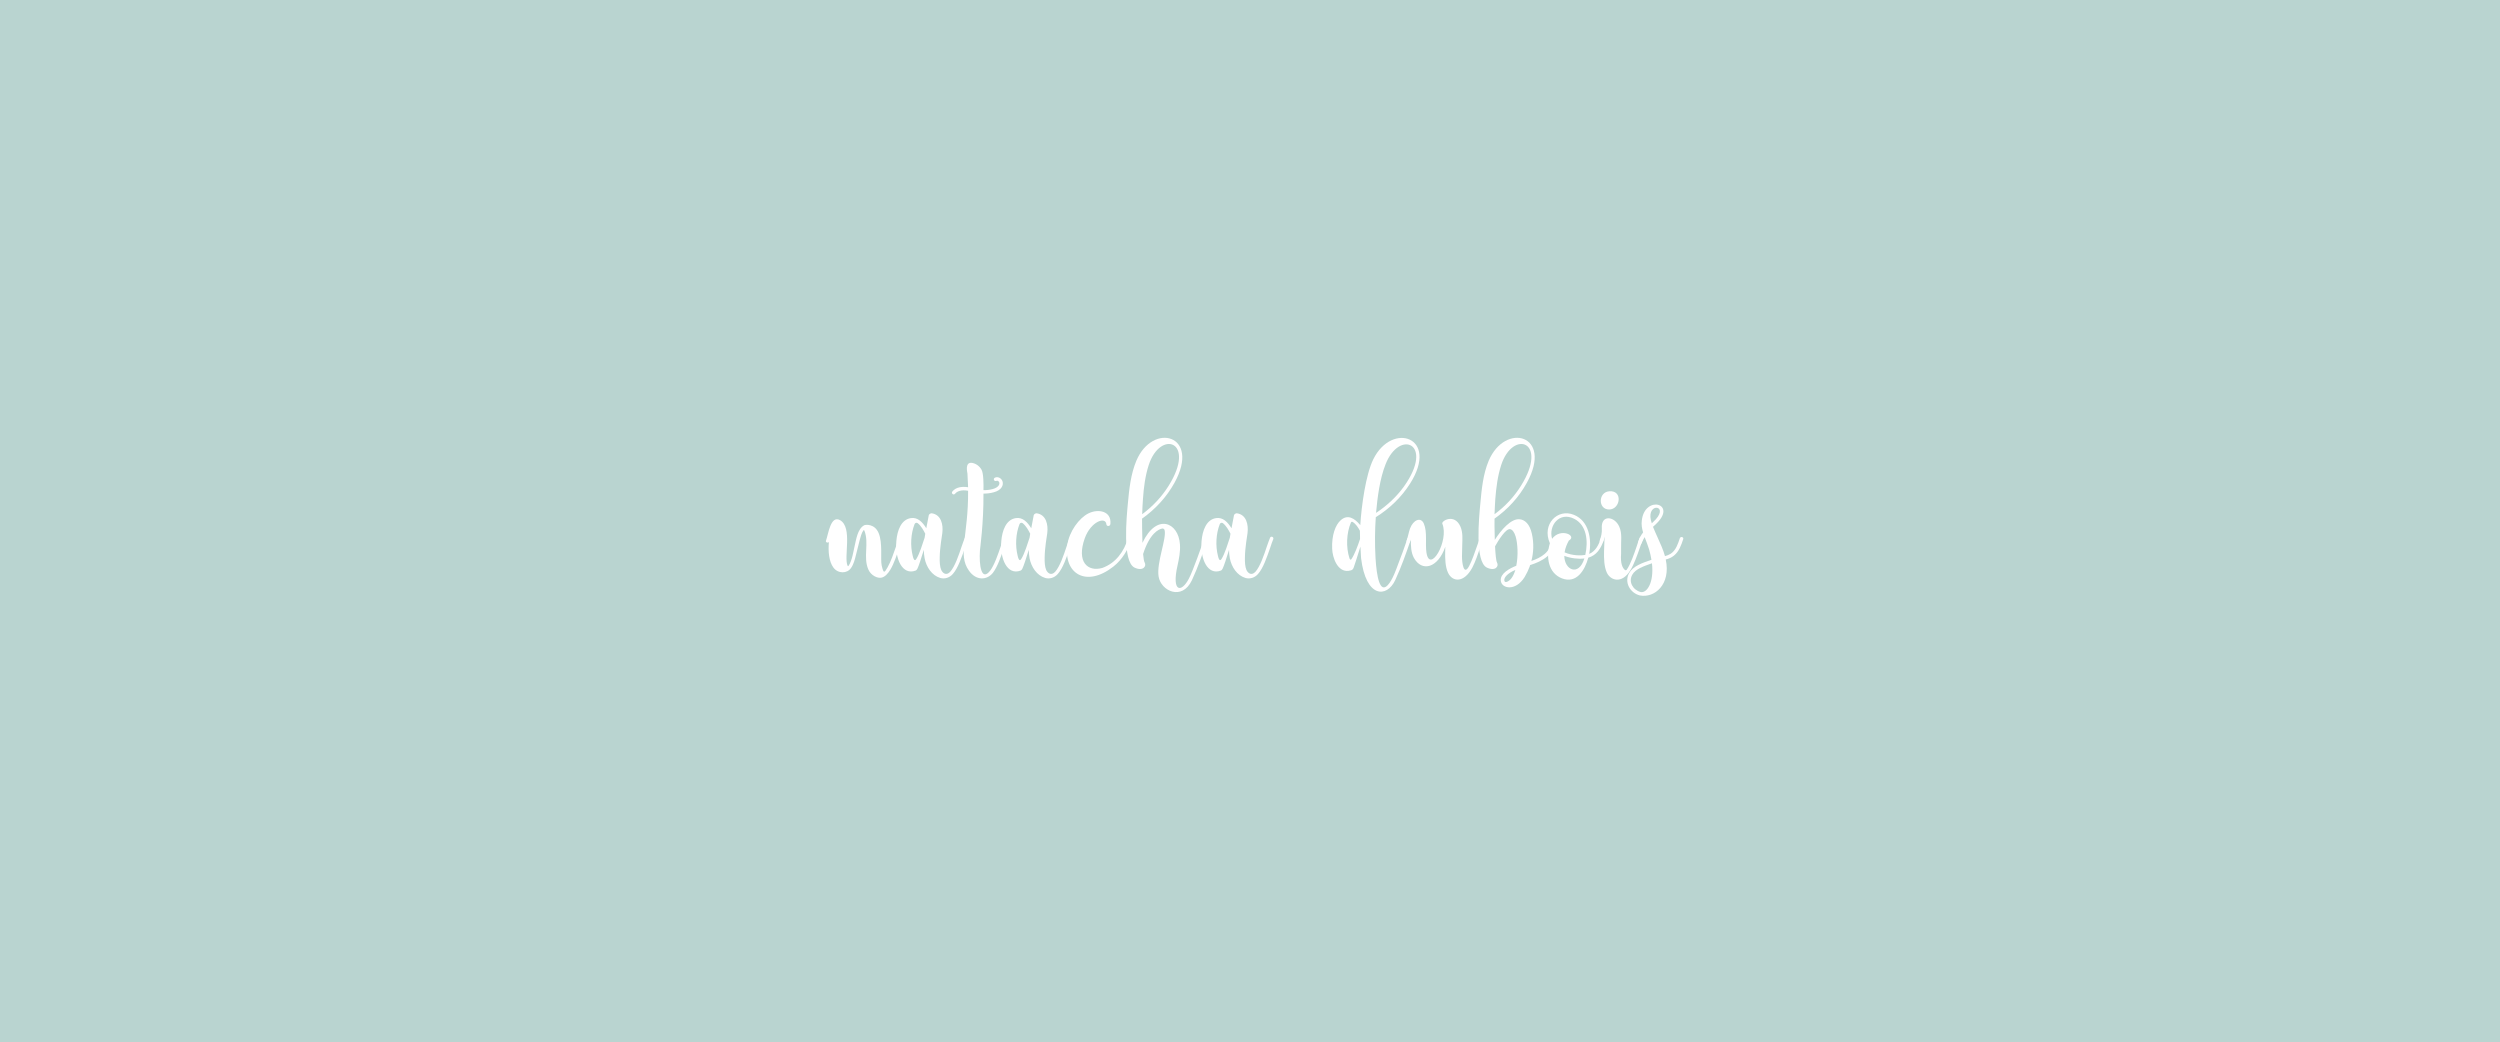
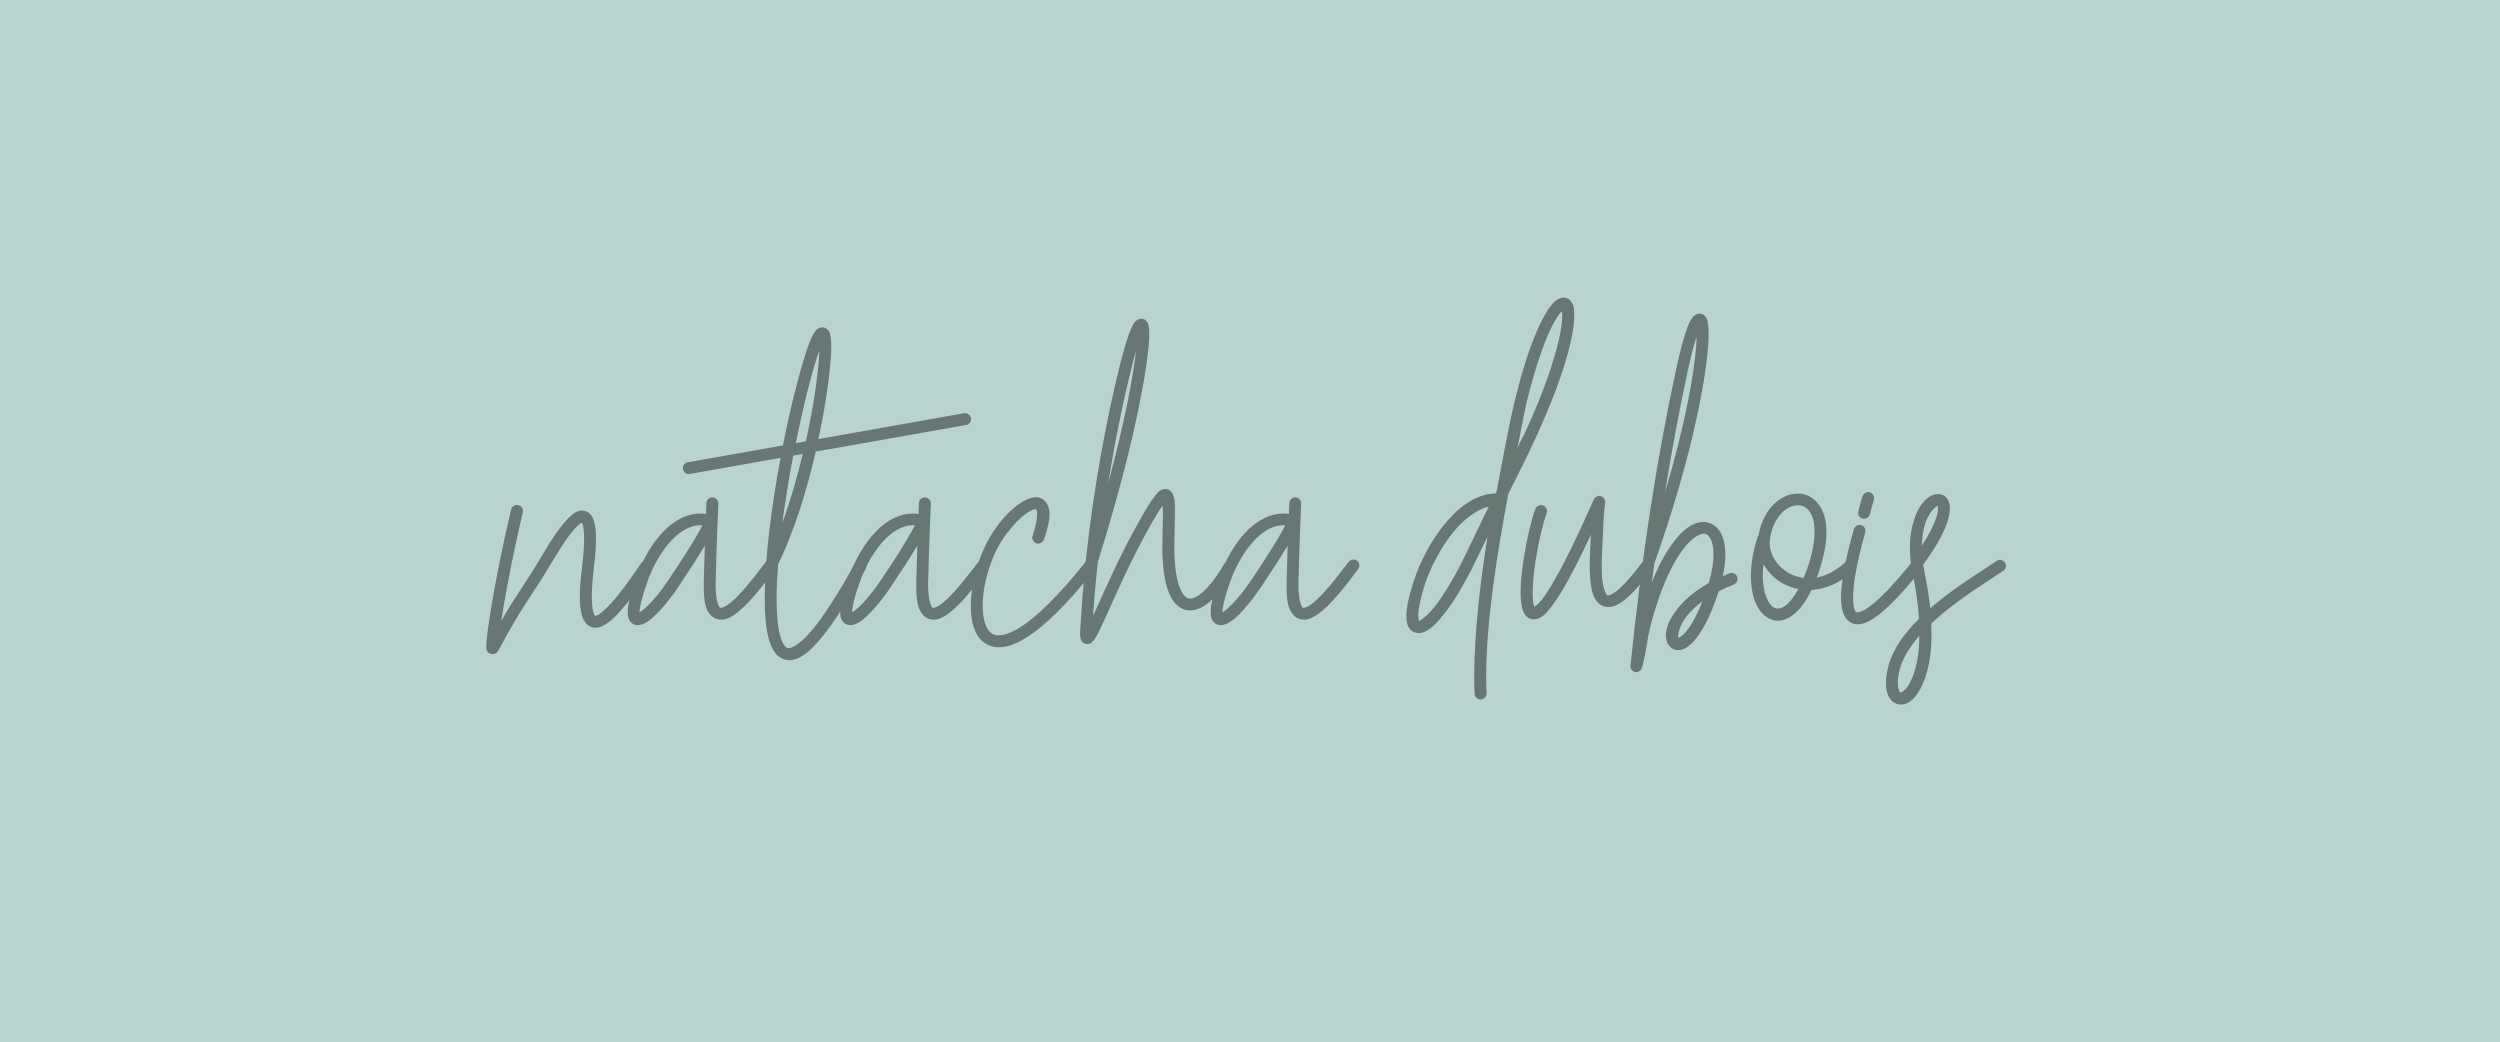
<svg xmlns="http://www.w3.org/2000/svg" version="1.1" id="Layer_1" x="0px" y="0px" viewBox="0 0 1920 800" style="enable-background:new 0 0 1920 800;" xml:space="preserve">
  <style type="text/css">
	.st0{fill:#B9D4D0;}
- 	.st1{enable-background:new    ;}
- 	.st2{fill:#FFFFFF;}
+ 	.st1{fill:#677774;}
</style>
  <path class="st0" d="M-17.7-26.2H1940v859.3H-17.7L-17.7-26.2z" />
  <g>
-     <g class="st1">
-       <path class="st2" d="M693,414c-0.7,1.7-1.5,4.1-2.3,6.7c-2,5.6-4.1,12.1-6.9,16.8c-1.9,3.1-4.1,5.5-6.7,6.1    c-3.1,0.8-8.2-1.6-10.2-6.2c-4.2-9.5,0.8-20.3-3.1-30c-0.2-0.3-0.5-0.3-0.7-0.1c-1.5,2.1-2.2,5.2-2.8,7.3c-1.1,4.1-2,8.2-3.1,12.3    c-0.6,2.5-1.6,6.5-3.6,9.3c-2.9,4.4-10,4.6-13.6-0.4c-3.3-4.5-4.1-12.3-3.4-19.5c-0.9,0.9-2.8,0.2-2.2-1.2    c1.8-5,3.5-19.7,10.8-15.6c9.8,5.7,2.6,28.5,5.8,35.1c0.1,0.2,0.5,0.3,0.6,0.1c2.9-4,4-12.4,4.7-15.1c1.2-4.9,2.2-13.4,7.4-16.2    c0.9-0.5,8-1.4,11.1,6c3.2,7.6,1.3,19.9,2.3,24.7c1.5,6.9,2.2,5.7,4.5,1.7c2.6-4.5,4.8-11.1,6.5-16c0.9-2.7,1.7-5,2.4-6.8    c0.3-0.7,1.1-1,1.8-0.7C693,412.5,693.3,413.3,693,414L693,414z" />
-       <path class="st2" d="M743.5,414c-0.7,1.7-1.6,4.1-2.4,6.7c-2.5,7.2-5.4,15.8-9.4,20.2c-2.6,2.9-6.2,3.9-9.5,3    c-6.5-1.9-10.8-8.4-12.1-15.2c-0.4-2.1-0.6-4.3-0.6-6.4c-1.4,4-2.3,7.7-4,12.2c-0.4,1-1.1,3.3-2.3,3.7c-10.2,3.9-16-9.1-14.8-22.7    c0.7-8.2,3.7-16.5,11.2-17.6c5.2-0.8,8.9,3.1,11.8,7.8c0.6-3.4,1.3-6.7,1.9-10c0.1-0.7,1.4-1.6,2.2-1.5c7.4,1,9,8.8,8.2,15.2    c-0.3,2.4-1.9,11.1-2,18.7c-0.1,3.5,0.1,7.2,1.2,9.7c1,2.1,3.6,4.7,6.8,1.4c3.6-3.9,6.7-13,8.8-19.4c1-2.7,1.7-5,2.5-6.8    c0.3-0.7,1-1,1.7-0.7C743.4,412.5,743.7,413.3,743.5,414L743.5,414z M710.6,409.9c-1.3-2.6-3.3-6.2-5.8-8.1    c-0.8-0.6-2-0.3-2.4,0.7c-2.9,7.4-3.4,16.6-1.4,24.5c0.5,2.4,1.4,4.2,2.6,2.5c2.7-4.1,5.1-12.5,6.5-16.5    C710.3,412,710.4,410.9,710.6,409.9L710.6,409.9z" />
-       <path class="st2" d="M773.4,414c-0.7,1.7-1.5,4.1-2.4,6.7c-2.2,6.7-4.9,14.6-8.5,19.3c-4.6,5.7-12.9,6.1-18.4-1.8    c-8.8-12.3-0.3-26.9-0.6-61.3c-5.4-1-8.6,0.5-10,2.3c-0.5,0.6-1.4,0.7-1.9,0.2c-0.6-0.5-0.7-1.3-0.2-1.9c2.8-3.5,7.6-4,12.1-3.3    c-0.1-3.3-0.3-6.8-0.5-10.5c-0.1-0.9-2.2-9.1,3.6-8.2c2.9,0.5,5.6,2.4,7.2,5.2s1.6,11.3,1.5,15.7c2.4,0.1,4.8-0.2,7.1-0.8    c4.7-1.3,5.5-3.8,5-5.2c-0.3-0.8-1.4-1.5-2.1-1.1c-0.7,0.3-1.5,0.1-1.9-0.6c-0.3-0.6-0.1-1.4,0.6-1.8c2.2-1.2,5.1,0.3,5.9,2.7    c1,2.8-0.5,6.9-6.8,8.5c-2.5,0.7-5.2,1-7.8,1c0.2,22.6-2.7,42.9-2.7,43.6c-0.8,11.4,1.1,24.3,7.9,15.5c3.2-4.3,6-12.5,8-18.4    c0.9-2.7,1.7-5,2.4-6.8c0.3-0.7,1.1-1,1.8-0.7C773.4,412.5,773.7,413.3,773.4,414L773.4,414z" />
-       <path class="st2" d="M824.1,414c-0.7,1.7-1.6,4.1-2.4,6.7c-2.5,7.2-5.4,15.8-9.4,20.2c-2.6,2.9-6.2,3.9-9.5,3    c-6.5-1.9-10.8-8.4-12.1-15.2c-0.4-2.1-0.6-4.3-0.6-6.4c-1.4,4-2.3,7.7-4,12.2c-0.4,1-1.1,3.3-2.3,3.7c-10.2,3.9-16-9.1-14.8-22.7    c0.7-8.2,3.7-16.5,11.2-17.6c5.2-0.8,8.9,3.1,11.8,7.8c0.6-3.4,1.3-6.7,1.9-10c0.1-0.7,1.4-1.6,2.2-1.5c7.4,1,9,8.8,8.2,15.2    c-0.3,2.4-1.9,11.1-2,18.7c-0.1,3.5,0.1,7.2,1.2,9.7c1,2.1,3.6,4.7,6.8,1.4c3.6-3.9,6.7-13,8.8-19.4c1-2.7,1.7-5,2.5-6.8    c0.3-0.7,1-1,1.7-0.7C824,412.5,824.3,413.3,824.1,414L824.1,414z M791.2,409.9c-1.3-2.6-3.3-6.2-5.8-8.1c-0.8-0.6-2-0.3-2.4,0.7    c-2.9,7.4-3.4,16.6-1.4,24.5c0.5,2.4,1.4,4.2,2.6,2.5c2.7-4.1,5.1-12.5,6.5-16.5C790.9,412,791,410.9,791.2,409.9L791.2,409.9z" />
-       <path class="st2" d="M869,413.9c-2.5,8.1-7.1,15.9-14,21.3c-20.9,16.3-38.2,5.3-35.3-16.5c1.3-10.4,9.1-20.9,16.2-24.4    c7.6-3.8,17.8-1.8,16.9,8c-0.2,2.2-2.9,2.1-3.1,0.4c-0.5-6.3-12-2.2-16.6,10.7c-6.5,18.3,2.3,25.9,13.4,22.8    c10.4-3.7,16.8-12.6,19.9-23.1c0.2-0.7,1-1.1,1.7-0.9S869.2,413.2,869,413.9L869,413.9z" />
-       <path class="st2" d="M927.4,414.4c-3.7,10.5-7.3,21.1-12,31.2c-7.6,16.1-23.9,8.2-25.6-2.9c-1.7-10.5,6.3-29.2,4.6-35.6    c-0.2-0.8-1-1.3-1.8-1.2c-2.9,0.6-9.6,3.7-14.7,19.6c0.3,3.3,0.7,5.8,1.2,6.5c1.7,2.9-1.4,7-7.8,3.9c-9.4-4.6-6.1-38.7-5.1-49.2    c1-11,2.2-22.5,6.5-32.8c12.6-30,49.7-20.1,29.3,16.9c-6.1,11-14.7,20.3-24.9,27.5c0,2.4,0,10.8,0.3,18.6    c10.8-23,27.7-15.9,28.8,1.2c0.4,5.5-0.7,11-1.9,16.4c-4.6,20.4,3,20.9,8.7,10c3.2-6,10-25.5,11.8-30.8    C925.4,412.1,928,412.8,927.4,414.4L927.4,414.4z M877.2,394.9c8-5.9,15-13.3,20.3-21.8c21.6-34.5-6.4-43.4-15.3-15.9    c-2.7,8.4-3.8,17.2-4.4,25.9C877.5,387,877.3,391,877.2,394.9z" />
-       <path class="st2" d="M977.9,414c-0.7,1.7-1.6,4.1-2.4,6.7c-2.5,7.2-5.4,15.8-9.4,20.2c-2.6,2.9-6.2,3.9-9.5,3    c-6.5-1.9-10.8-8.4-12.1-15.2c-0.4-2.1-0.6-4.3-0.6-6.4c-1.4,4-2.3,7.7-4,12.2c-0.4,1-1.1,3.3-2.3,3.7c-10.2,3.9-16-9.1-14.8-22.7    c0.7-8.2,3.7-16.5,11.2-17.6c5.2-0.8,8.9,3.1,11.8,7.8c0.6-3.4,1.3-6.7,1.9-10c0.1-0.7,1.4-1.6,2.2-1.5c7.4,1,9,8.8,8.2,15.2    c-0.3,2.4-1.9,11.1-2,18.7c-0.1,3.5,0.1,7.2,1.2,9.7c1,2.1,3.6,4.7,6.8,1.4c3.6-3.9,6.7-13,8.8-19.4c1-2.7,1.7-5,2.5-6.8    c0.3-0.7,1-1,1.7-0.7C977.8,412.5,978.1,413.3,977.9,414L977.9,414z M945,409.9c-1.3-2.6-3.3-6.2-5.8-8.1c-0.8-0.6-2-0.3-2.4,0.7    c-2.9,7.4-3.4,16.6-1.4,24.5c0.5,2.4,1.4,4.2,2.6,2.5c2.7-4.1,5.1-12.5,6.5-16.5C944.7,412,944.8,410.9,945,409.9L945,409.9z" />
-     </g>
-     <path class="st2" d="M1083.5,414.4c-3.6,10.5-7.3,21.1-12,31.2c-6.4,13.7-22.5,13.8-26.2-17l-0.5-8.8c-2.2,7-4.7,15-5.1,15.9   c-0.6,1.5-0.9,2.3-4,2.7c-8.4,1.1-12.4-10-12.6-17.1c-0.4-10.1,2.4-18.1,6.6-21.8c5.3-4.7,10.5-1.6,15,3.8   c0.9-14.8,4.2-38.8,10-50.6c14.4-29.2,50.9-17.1,28.3,18.6c-6.7,10.6-15.8,19.3-26.4,25.9c-0.7,10-0.8,20.4-0.2,31.3   c0.9,14.9,3.4,27.3,9.4,20.9c3.9-4.2,6.8-13.1,7.8-15.7c2.6-6.6,5-13.3,7.3-20C1081.5,412.1,1084.1,412.8,1083.5,414.4   L1083.5,414.4z M1044.5,414c-0.1-2.7,0.1-2.5-0.1-6.4c-1.3-2.5-3.2-5.3-5.5-6.7c-0.5-0.4-1.2-0.1-1.4,0.4   c-3.4,8.1-3.9,18.8-1.1,27.5c0.1,0.2,0.7,1.8,1.5,0.6C1040.3,425.9,1042.9,418.9,1044.5,414z M1056.8,393.9   c8.4-5.5,15.8-12.4,21.6-20.5c23.5-33.2-3.8-43.8-14.3-16.8C1059.7,367.7,1057.9,381.9,1056.8,393.9L1056.8,393.9z" />
-     <g class="st1">
-       <path class="st2" d="M1139.1,414c-0.7,1.7-1.5,4.1-2.4,6.7c-1.7,5-3.6,10.7-5.9,15.1c-6.4,12.1-15.3,11.3-18.7,4.1    c-2.2-4.7-2.3-11.2-2.2-16.2c0-1.3,0.1-2.5,0.1-3.8c-5.7,16.5-18,19.5-24.1,8.6c-2.2-4-2.5-9.3-2.3-14.5c-0.2,0.8-0.5,1.4-0.8,2.3    c-0.6,1.6-3.1,0.4-2.5-1.2c1.1-3,1.5-6.1,2.6-9.2c2.5-6.7,8.3-9.1,10.6-3.8c2.8,6.5,1,15.7,2,22.2c2.5,16.7,17.6-9,12.2-22.1    c-0.9-2.1,9.3-8.2,13.9,2.2c2,4.5,1.5,9.7,1.4,14.4c-0.1,2.9-0.1,5.7-0.2,8.5c0,5,1.3,15.3,5.5,7.4c2.3-4.4,4.3-10.3,5.9-14.9    c0.9-2.7,1.7-5,2.4-6.8c0.3-0.7,1.1-1,1.8-0.7C1139,412.5,1139.4,413.3,1139.1,414L1139.1,414z" />
-       <path class="st2" d="M1195.5,414.3c-1.6,4.7-3.4,9.8-7.3,13.1c-3.8,3.2-8.4,5.1-13.1,6.6l-0.3,1.1c-1.1,2.9-2.3,5.4-3.9,8.1    c-7,11.2-17.8,8.9-18.3,2.7c-0.5-5.5,6.8-9.4,11.9-11.4c1.6-7.8,1.1-17.1-0.5-22.5c-1-3.3-2.5-5.3-4.2-5.6    c-3.3-0.7-9.2,8.8-11.6,13.2c0.3,6,0.8,11.2,1.5,12.4c1.7,2.9-1.3,7-7.8,3.9c-9.4-4.6-6-38.7-5-49.2c1-11,2.1-22.5,6.4-32.8    c12.7-30,49.8-20.1,29.3,16.9c-6,11-14.6,20.3-24.8,27.5c-0.1,1.9,0,9,0.2,16.3c4.8-7.5,12.5-16.6,19.2-15.8    c3.7,0.4,7.6,3.4,9.3,11.2c1.6,7,1.3,14.5-0.4,20.8c3.6-1.2,7.1-2.8,10-5.2c3.8-3,5.3-7.6,6.8-12    C1193.4,412,1196,412.7,1195.5,414.3L1195.5,414.3z M1147.8,394.9c8.1-5.9,15-13.3,20.3-21.8c21.6-34.5-6.3-43.4-15.2-15.9    c-2.7,8.4-3.8,17.2-4.5,25.9C1148.1,387,1148,391,1147.8,394.9L1147.8,394.9z M1163.8,437.7c-6.5,2.8-8.7,6-8.5,8    c0.2,2.7,3.7,0.7,5.4-1.5C1162,442.5,1163,440.3,1163.8,437.7z" />
-     </g>
-     <path class="st2" d="M1231.9,414.2c-2.4,7.4-5.9,12.3-12.1,14.1c-2.6,9.6-9,20.2-20.2,15.9c-10.4-4-12.5-16.2-9.3-27   c-6.4-14.5,5.9-27,18.5-21.8c11.6,4.7,13.8,18.9,11.7,30c4.7-2,7.2-6.5,8.9-11.9C1229.9,411.9,1232.5,412.6,1231.9,414.2   L1231.9,414.2z M1192,413.8c6.4-8.7,19.4-2.5,13,1.3h-0.1c-1.6,2.9-2.8,5.9-3.3,9.1c5.7,2.6,12.6,2.6,15.9,2   c2.4-10.7,1.1-23-8.6-27.8C1197.5,392.7,1189.1,403.8,1192,413.8z M1216.8,428.9c-4.5,0.6-10.5-0.1-15.4-2   C1201.4,437.6,1212.4,443.1,1216.8,428.9z" />
-     <path class="st2" d="M1261.8,414c-0.7,1.7-1.5,4.1-2.4,6.7c-2,5.7-4.4,12.6-7.3,17.3c-6.5,10.7-15.2,7.8-18,1.9   c-2.2-4.7-2.3-11.1-2.2-16.1c0.2-5.7,0.3-9.3,0.4-11.7c-0.2,1.1-0.4,2-1.1,3.7c-0.7,1.6-3.2,0.9-2.6-0.7c1.1-3,1.8-6,1.6-9.2   c-0.8-11,9.9-9.5,13.4-1.4c2.4,5.3,1.2,11.6,1.4,16.9v3.9c-0.6,7.5,1.1,10.9,2.9,12.4c0.4,0.4,1,0.3,1.4-0.1   c3.1-4.5,5.7-12.2,7.6-17.8c0.9-2.7,1.6-5,2.4-6.8c0.2-0.6,0.9-1,1.5-0.8C1261.6,412.4,1262.1,413.3,1261.8,414L1261.8,414z    M1235.9,377.3c10.7-0.9,8.6,14-0.1,14C1227.2,391.3,1227.3,378,1235.9,377.3z" />
-     <path class="st2" d="M1292.7,414.1c-1.5,4.5-3.2,9.5-7.1,12.6c-1.8,1.5-4,2.4-6.3,3c4.1,19.3-8.7,29.8-19.9,27.6   c-7.5-1.9-12.2-10.1-8.2-17.2c3.1-5.4,9.9-7.7,17.1-10.2c-0.4-2.5-1-5.1-1.8-8c-1-3.3-2.2-6.1-3.4-9.4c-1,1.6-1.3,2.4-2.5,4.9   c-0.3,0.7-0.9,1.2-1.6,1s-1.1-0.9-1-1.6c0.8-3.1,2.2-5.7,3.9-7.9c-0.9-3-1.4-6-1-9.1c2.2-20.2,28.5-13,10.1,3.4l-1.5,1.4   c1.1,2.8,2.4,5.6,3.6,8.3c2.1,4.7,4.3,9.4,5.6,14.2c1.6-0.4,3.1-1,4.5-1.9c3.9-2.6,5.5-7.6,6.9-11.8   C1290.7,411.7,1293.3,412.4,1292.7,414.1L1292.7,414.1z M1268.7,432.6c-6.5,2.3-12.7,4.4-15.1,8.8c-3.1,5.4,0.4,11.7,6.5,13.3   C1264.8,455.6,1270.4,447.5,1268.7,432.6L1268.7,432.6z M1269.3,401.2c14.6-13.1-4.8-16.2-1.4-1.6c0.2,0.7,0.4,1.5,0.7,2.3   C1268.8,401.7,1269,401.4,1269.3,401.2L1269.3,401.2z" />
+     <path class="st1" d="M401.6,392.4c0,0.3-0.1,0.8-0.1,1.1c-6.6,27.9-12,55.6-15.3,75.5c-0.5,2.9-0.8,5.2-1.2,7.8   c11.8-20.6,14.5-22.1,33.5-53.8c5.3-8.9,10.3-16.3,14.8-21.6c2.3-2.7,4.4-4.8,6.6-6.5s4.6-2.9,7.6-2.8c3,0.1,5.8,2.1,7.2,4.6   c1.4,2.4,2.1,5.3,2.6,8.8c0.3,2.4,0.4,5.2,0.4,8.4c0,6.1-0.5,13.6-1.7,22.8c-1,8.8-1.5,15.9-1.5,21.4c0,5.7,0.5,9.7,1.2,12.1   c0.7,2.4,1.4,2.7,1.4,2.7c0,0,0.5,0.2,2.1-0.6c3.2-1.7,8.9-7.1,14.8-14.4c5.9-7.3,12.3-16.3,18.4-25.4c0.8-1.1,2.5-2,3.8-2   c2.5,0,4.6,2.1,4.6,4.6c0,0.8-0.4,1.9-0.8,2.6c-6.2,9.2-12.7,18.4-18.9,26s-11.8,13.7-17.7,16.7c-1.9,1-4,1.7-6.2,1.7   c-1.2,0-2.5-0.2-3.7-0.8c-3.4-1.5-5.4-4.7-6.5-8.5c-1.1-3.8-1.7-8.5-1.7-14.5c0-6.1,0.6-13.5,1.7-22.7c1.1-9.1,1.6-16.4,1.6-22   c0-2.8-0.1-5.1-0.4-7c-0.3-2.8-0.9-4.5-1.3-5.2c-0.3,0.1-0.9,0.4-1.5,0.9c-1.3,1-3.1,2.7-5.1,5c-4,4.6-8.7,11.7-14,20.4   c-23.7,39.6-21.8,31.6-43.5,71.8c-0.2,0.4-0.4,0.9-1.2,1.6c-0.4,0.4-0.9,0.8-2,1.1s-2.7,0.1-3.7-0.5c-2.1-1.2-2.1-2.4-2.2-3   c-0.2-0.6-0.2-1-0.2-1.5c-0.1-1.7,0-3.5,0.3-6.2c0.5-5.4,1.7-13.4,3.3-23.5c3.3-20.1,8.7-47.9,15.4-76.1c0.4-2,2.4-3.6,4.5-3.6   c0,0,0.1,0,0.1,0C399.6,387.9,401.6,390,401.6,392.4z M374.8,495.2c0,0,0-0.1,0.1-0.2C374.9,495,374.9,495.1,374.8,495.2z" />
+     <path class="st1" d="M551.7,386.7c0,0.1,0,0.2,0,0.3c0,0-1.4,30.8-2.1,60.5c0,0.7,0,1.3,0,2c0,10.7,2.1,15.9,3,16.9   c0.5,0.5,0.5,0.5,1.5,0.4c1-0.2,2.8-0.9,4.8-2.3c8.4-5.8,20.6-21.5,29.2-32.9c0.8-1.1,2.4-1.9,3.7-1.9c2.5,0,4.6,2.1,4.6,4.6   c0,0.9-0.4,2.1-1,2.8c-8.6,11.5-20.3,27.3-31.3,34.9c-2.8,1.9-5.5,3.4-8.6,3.8c-0.5,0.1-1.1,0.1-1.6,0.1c-2.7,0-5.6-1-7.6-3   c-4.5-4.3-5.8-11.2-5.8-22.1c0-1.2,0-2.4,0-3.6c0.2-9.7,0.5-19.4,0.8-28.2c-6.3,10.6-13.1,20.8-20.4,31.8   c-4.2,6.3-9,12.5-13.7,17.6s-8.8,9-13.4,10.9c-2.3,0.9-5.6,1.4-8.2-0.5c-2.9-2.1-3.5-5.3-3.5-8.8c0-5.8,2-13.8,6.3-25.9   c5-14.2,12.8-28,22.8-37.6c7.5-7.2,16.8-12.1,26.6-12.1c1.5,0,2.9,0.1,4.4,0.3c0.2-5,0.3-8.3,0.3-8.3c0.1-2.5,2.1-4.4,4.6-4.4   c0,0,0.1,0,0.1,0C549.7,382.1,551.7,384.2,551.7,386.7z M517.5,413.2c-8.5,8.2-15.9,20.9-20.5,34c-4.3,12.1-5.8,19.8-5.8,23.1   c2-1.2,5.5-4.1,9.2-8.1c4.2-4.6,8.8-10.5,12.8-16.5c9.9-14.8,18.5-27.7,26.3-42.2c-0.7-0.1-1.3-0.1-2-0.1   C530.5,403.6,523.9,407.1,517.5,413.2z" />
+     <path class="st1" d="M741.2,317.3c2.5,0,4.6,2.1,4.6,4.6c0,2.2-1.8,4.2-3.9,4.5l-115.4,20.4c-6.8,29.5-16.5,61.2-28.9,86.5   c-0.7,9.4-1.2,18-1.2,26.2c0,12.6,1,23.1,3.1,29.8c1,3.5,2.4,5.9,3.5,7.1c1.1,1.2,1.8,1.5,3.2,1.4c2.7-0.2,9.4-4,18-14.5   c8.6-10.5,19.4-27.1,32.5-50.8c0.7-1.4,2.5-2.5,4.1-2.5c2.5,0,4.6,2.1,4.6,4.6c0,0.7-0.3,1.7-0.6,2.3c-13.2,24-24.2,41-33.4,52.2   c-9.2,11.2-16.6,17.4-24.5,17.9c-0.3,0-0.5,0-0.8,0c-3.7,0-7.2-1.7-9.7-4.3c-2.6-2.8-4.3-6.4-5.6-10.7c-2.5-8.3-3.5-19.3-3.5-32.3   c0-30.2,5.1-70.4,12.2-108.1L529.9,364c-0.3,0.1-0.7,0.1-0.9,0.1c-2.5,0-4.6-2.1-4.6-4.6c0-2.2,1.8-4.2,3.9-4.5l73-12.9   c5.4-27.5,11.8-53.1,17.8-71.7c0,0,0-0.1,0-0.1c2.8-8.2,4.7-13,7.3-16.2c0.7-0.8,1.4-1.6,2.7-2.2c0.6-0.3,1.5-0.5,2.4-0.5   c0.9,0,1.9,0.2,2.6,0.6c3.1,1.7,3.2,3.9,3.6,5.8c0.5,2.3,0.7,5,0.7,8.2c0,2.3-0.1,4.9-0.3,7.8c-0.4,6.9-1.3,15.5-2.7,25.1   c-1.6,11.5-3.9,24.6-6.9,38.3l111.6-19.8c0.2,0,0.6-0.1,0.8-0.1C741,317.3,741.1,317.3,741.2,317.3z M609.2,349.9   c-3.3,17.1-6.1,34.8-8.4,51.8c6.2-17,11.5-35.4,15.7-53.1L609.2,349.9z M627.8,273.2c-5.5,17.2-11.4,41.1-16.6,67.1l7.7-1.4   c3.3-14.9,5.9-29.1,7.6-41.4c1.3-9.4,2.2-17.8,2.6-24.3c0.1-1.4,0.1-2.7,0.2-3.9C628.7,270.5,628.3,271.8,627.8,273.2z" />
+     <path class="st1" d="M714.9,386.7c0,0.1,0,0.2,0,0.3c0,0-1.4,30.8-2.1,60.5c0,0.7,0,1.3,0,2c0,10.7,2.1,15.9,3,16.9   c0.5,0.5,0.5,0.5,1.5,0.4c1-0.2,2.8-0.9,4.8-2.3c8.4-5.8,20.6-21.5,29.2-32.9c0.8-1.1,2.4-1.9,3.7-1.9c2.5,0,4.6,2.1,4.6,4.6   c0,0.9-0.4,2.1-1,2.8c-8.6,11.5-20.3,27.3-31.3,34.9c-2.8,1.9-5.5,3.4-8.6,3.8c-0.5,0.1-1.1,0.1-1.6,0.1c-2.7,0-5.6-1-7.6-3   c-4.5-4.3-5.8-11.2-5.8-22.1c0-1.2,0-2.4,0-3.6c0.2-9.7,0.5-19.4,0.8-28.2c-6.3,10.6-13.1,20.8-20.4,31.8   c-4.2,6.3-9,12.5-13.7,17.6s-8.8,9-13.4,10.9c-2.3,0.9-5.6,1.4-8.2-0.5c-2.9-2.1-3.5-5.3-3.5-8.8c0-5.8,2-13.8,6.3-25.9   c5-14.2,12.8-28,22.8-37.6c7.5-7.2,16.8-12.1,26.6-12.1c1.5,0,2.9,0.1,4.4,0.3c0.2-5,0.3-8.3,0.3-8.3c0.1-2.5,2.1-4.4,4.6-4.4   c0,0,0.1,0,0.1,0C712.9,382.1,714.9,384.2,714.9,386.7z M680.7,413.2c-8.5,8.2-15.9,20.9-20.5,34c-4.3,12.1-5.8,19.8-5.8,23.1   c2-1.2,5.5-4.1,9.2-8.1c4.2-4.6,8.8-10.5,12.8-16.5c9.9-14.8,18.5-27.7,26.3-42.2c-0.7-0.1-1.3-0.1-2-0.1   C693.7,403.6,687.1,407.1,680.7,413.2z" />
+     <path class="st1" d="M796.8,381.9c3.2,0.4,6.3,2.7,7.7,5.8c1,2.2,1.5,4.7,1.5,7.5c0,5-1.5,11.1-4.2,19.1c-0.6,1.7-2.5,3.2-4.4,3.2   c-2.5,0-4.6-2.1-4.6-4.6c0-0.4,0.1-1.1,0.3-1.5c2.7-7.9,3.4-13.6,3.4-16.8c0-1.5-0.2-2.6-0.4-3c-0.3-0.7,0-0.4-0.5-0.5   c-0.5-0.1-2,0.1-3.9,1.1c-7.9,3.8-21.8,18.6-28.7,35.1c-5,12-8,25.1-8.3,36.1c0,0.7,0,1.3,0,2c0,10,2.5,17.5,6.1,20.5   c1.9,1.6,4.1,2.4,7.8,2c3.6-0.4,8.6-2.1,14.7-6c12.3-7.7,29.1-23.6,50.6-50.6c0.8-1,2.4-1.9,3.7-1.9c2.5,0,4.6,2.1,4.6,4.6   c0,0.9-0.5,2.3-1.1,3c-21.8,27.5-39,44-52.9,52.7c-6.9,4.3-13,6.8-18.6,7.3c-0.8,0.1-1.6,0.1-2.3,0.1c-4.7,0-9-1.5-12.3-4.2   c-7-5.9-9.4-15.9-9.4-27.1c0-0.9,0-1.8,0-2.7c0.4-12.4,3.6-26.4,9-39.3c7.8-18.5,21.4-34.1,33.2-39.8c2.2-1.1,4.4-1.8,6.7-2   C795.2,381.7,796,381.8,796.8,381.9z" />
+     <path class="st1" d="M877.5,244.8c1.9,0.4,3,1.7,3.6,2.7c1.1,1.9,1.2,3.4,1.4,5.3c0.3,3.8,0.1,9.1-0.7,16.3   c-3,28.5-14.4,85.3-38.7,162.5c-1.4,13.6-2.7,27.4-3.6,41.4c0.7-1.5,1.3-2.7,2-4.4c7.5-16.7,18.6-42,32.8-67.3   c5.8-10.4,9.9-17,13.2-21.1c1.7-2,2.9-3.6,5.7-4.4c1.4-0.4,3.4-0.3,4.8,0.6s2.2,2.1,2.7,3.1c1.9,4.1,1.6,8.4,1.6,14.9   s-0.3,14.6-0.4,23.9c-0.1,13.4,1.1,23.7,3.3,30.6s5,9.9,7.2,10.6s5.6,0.1,10.6-4.1c5-4.2,11-11.8,17.4-22.6c0.7-1.3,2.5-2.4,4-2.4   c2.5,0,4.6,2.1,4.6,4.6c0,0.7-0.3,1.8-0.7,2.4c-6.7,11.4-13.1,19.6-19.4,24.9c-6.3,5.3-13.1,7.9-19.5,5.8   c-6.3-2.2-10.4-8.3-13-16.6c-2.6-8.3-3.8-19.4-3.7-33.4c0.1-9.4,0.4-17.7,0.4-23.9c0-2.3-0.1-4.3-0.2-6c-2.5,3.5-6,9.2-10.6,17.5   c-13.9,24.8-24.8,49.8-32.4,66.6c-3.8,8.4-6.6,14.5-9,18.2c-0.6,0.9-1.1,1.7-2,2.5c-0.4,0.4-1,0.9-1.9,1.3s-2.5,0.5-3.9,0   c-2.7-1.1-3-3.1-3.3-4.3c-0.2-1.2-0.3-2.2-0.3-3.5c0-0.1,0-0.2,0-0.3c1-18.5,2.5-36.9,4.3-54.8c0-0.1,0-0.3,0-0.4   c0-0.4,0.1-1,0.2-1.3c6.1-57.1,16.2-109.9,26.3-150.1c2.5-9.8,4.7-17.3,6.6-22.7c1-2.7,1.9-4.9,2.8-6.6c0.9-1.7,1.5-3.1,3.4-4.4   c0.7-0.5,1.8-1.1,3.1-1.1C876.6,244.6,877,244.7,877.5,244.8z M869.2,281.7c-6.4,25.4-12.7,56-18.1,89.5   c12.5-46.5,19.1-81.6,21.4-101.7C871.4,273.1,870.3,277.1,869.2,281.7z" />
+     <path class="st1" d="M999.3,386.7c0,0.1,0,0.2,0,0.3c0,0-1.4,30.8-2.1,60.5c0,0.7,0,1.3,0,2c0,10.7,2.1,15.9,3,16.9   c0.5,0.5,0.5,0.5,1.5,0.4c1-0.2,2.8-0.9,4.8-2.3c8.4-5.8,20.6-21.5,29.2-32.9c0.8-1.1,2.4-1.9,3.7-1.9c2.5,0,4.6,2.1,4.6,4.6   c0,0.9-0.4,2.1-1,2.8c-8.6,11.5-20.3,27.3-31.3,34.9c-2.8,1.9-5.5,3.4-8.6,3.8c-0.5,0.1-1.1,0.1-1.6,0.1c-2.7,0-5.6-1-7.6-3   c-4.5-4.3-5.8-11.2-5.8-22.1c0-1.2,0-2.4,0-3.6c0.2-9.7,0.5-19.4,0.8-28.2c-6.3,10.6-13.1,20.8-20.4,31.8   c-4.2,6.3-9,12.5-13.6,17.6c-4.6,5.1-8.8,9-13.4,10.9c-2.3,0.9-5.6,1.4-8.2-0.5c-2.9-2.1-3.5-5.3-3.5-8.8c0-5.8,2-13.8,6.3-25.9   c5-14.2,12.8-28,22.8-37.6c7.5-7.2,16.8-12.1,26.6-12.1c1.5,0,2.9,0.1,4.4,0.3c0.2-5,0.3-8.3,0.3-8.3c0.1-2.5,2.1-4.4,4.6-4.4   c0,0,0.1,0,0.1,0C997.3,382.1,999.3,384.2,999.3,386.7z M965.1,413.2c-8.5,8.2-15.9,20.9-20.5,34c-4.3,12.1-5.8,19.8-5.8,23.1   c2-1.2,5.5-4.1,9.2-8.1c4.2-4.6,8.8-10.5,12.8-16.5c9.9-14.8,18.5-27.7,26.3-42.2c-0.7-0.1-1.3-0.1-2-0.1   C978,403.6,971.5,407.1,965.1,413.2z" />
+     <path class="st1" d="M1205.5,230.3c3,2.9,3.5,6.4,3.5,10.9c0,0.6,0,1.1,0,1.7c-0.1,5.3-0.9,12-2.9,20.5   c-3.9,16.9-11.8,40.2-25.2,69.6c-10.2,22.4-14.8,30.6-22.5,46.2c-9,47.9-16.8,97.8-17,138.9c0,0.5,0,1,0,1.6   c0,4.4,0.1,8.6,0.3,12.8c0,0,0,0.1,0,0.1c0,2.5-2.1,4.6-4.6,4.6c-2.5,0-4.5-2-4.6-4.4c-0.2-4.2-0.3-8.6-0.3-13.1c0-0.6,0-1.1,0-1.7   c0.2-31.6,4.3-68.8,10.2-105.8c-3.4,6.7-9.4,19.5-12.3,25.2c-7.2,14.1-14.2,25.3-20.5,33.4c-6.3,8.1-11.3,13.2-17.2,15   c-0.8,0.3-1.8,0.4-2.7,0.4c-2.3,0-4.8-0.8-6.4-2.5c-2.3-2.4-3-5.5-3.2-9c0-0.5,0-1,0-1.5c0-6.8,2-16,6.2-28.5   c4.2-12.6,11.9-28.1,22.3-41.1c10.4-13,23.4-23.6,38.7-24.6c0.2,0,0.4,0,0.6,0c0.2,0,0.4,0,0.6,0c0,0,0.1,0,0.1,0   c0.3-0.6,0.5-1.4,0.9-2c4.5-24,9-49,13.9-69.3c6.9-28.5,14.2-48.9,20.8-61.7c3.3-6.4,6.2-10.9,9.3-13.9c1.6-1.5,3.3-2.7,5.4-3.3   C1201,228.1,1203.8,228.7,1205.5,230.3z M1115.7,409.2c-9.5,11.9-17.1,26.8-20.9,38.2c-4,12.1-5.6,20.9-5.6,25.8   c0,1.7,0.6,3.7,0.6,3.7c1.7-0.6,6.9-4.4,12.6-11.7c5.8-7.4,12.5-18.2,19.5-31.9c5.1-10,14.7-30.8,21.5-44.2   C1133.7,391.4,1124,398.9,1115.7,409.2z M1192.2,250c-6,11.8-13.1,31.7-19.9,59.7c-2.4,10-4.5,23.1-6.9,34.2   c2.9-6.3,3.9-7.5,7.2-14.6c13.2-29,20.8-51.9,24.5-67.9c1.8-8,2.7-14.3,2.7-18.6c0-2.7-0.2-2.9-0.4-3.7   C1197.6,240.9,1195,244.4,1192.2,250z" />
+     <path class="st1" d="M1232.8,385.5c0,0.2,0,0.5,0,0.6c-1.2,8.4-1.1,10.1-2.4,38.2c-0.2,3.6-0.3,7-0.3,10.1c0,5.1,0.2,9.6,0.8,13.2   c0.8,5.9,2.7,8.9,3.4,9.4c0.4,0.2,0.5,0.4,1.6,0.1s2.9-1.1,5.3-2.9c4.7-3.6,11.3-10.7,19.6-21.8c0.8-1,2.4-1.9,3.7-1.9   c2.5,0,4.6,2.1,4.6,4.6c0,0.8-0.4,2.1-0.9,2.7c-8.5,11.5-15.4,19.1-21.4,23.6c-3,2.3-5.8,3.8-8.7,4.5s-6.2,0.3-8.7-1.3   c-5-3.2-6.6-8.9-7.6-15.8c-0.6-4.2-0.9-9.1-0.9-14.4c0-3.4,0.1-6.9,0.3-10.7c0.3-6.9,0.4-8.9,0.6-13.1   c-13.1,28.2-22.8,45.5-30.2,55.1c-4.6,6-8,9.7-13.4,10c-2.7,0.1-5.4-1.4-6.8-3.3c-1.4-1.9-2.1-4-2.6-6.3c-0.7-3.2-1-7-1-11.2   c0-7.8,1-17,2.5-26.3c2.2-14.4,5.6-28.8,8.8-37.6c0.6-1.7,2.5-3.1,4.4-3.1c2.5,0,4.6,2.1,4.6,4.6c0,0.5-0.2,1.3-0.3,1.7   c-2.8,7.7-6.2,21.9-8.4,35.8c-1.4,9.2-2.3,18.6-2.3,25.6c0,3.6,0.2,6.5,0.7,8.6c0.2,0.8,0.4,1.4,0.6,1.9c1-0.7,3.2-2.3,6-5.9   c8.1-10.5,21-34.2,39.6-76.6c0.7-1.5,2.5-2.7,4.2-2.7c0,0,0,0,0,0C1230.8,380.9,1232.8,383,1232.8,385.5z" />
+     <path class="st1" d="M1309.1,242.4c1.9,1.9,2.2,3.6,2.5,5.6c0.4,2.2,0.6,4.9,0.6,8.2c0,2.5-0.1,5.4-0.3,8.6   c-2,29.5-13.4,89.1-41.2,167.4c0,0.1-0.1,0.1-0.1,0.2c-0.7,4.9-1.3,9.8-2,14.8c4.9-12.3,10.1-21.9,15.3-29.1   c7.7-10.7,15.5-16.7,23.5-17.2c0.5,0,1,0,1.5,0c3.5,0.2,6.8,1.6,9.3,4c2.9,2.7,4.7,6.5,5.8,10.9c0.7,3.1,1.1,6.5,1.1,10.2   c0,4.9-0.7,10.4-2,16.5c1.7-0.7,3.3-1.5,5.1-2.2c0.4-0.2,1.2-0.3,1.7-0.3c2.5,0,4.6,2.1,4.6,4.6c0,1.7-1.3,3.6-2.9,4.3   c-4.3,1.7-8.2,3.5-11.7,5.3c-6.6,20.5-13.6,32.7-20.1,39.3c-3.5,3.5-6.9,5.7-10.8,5.8c-0.1,0-0.2,0-0.3,0c-3.8,0-7.4-3-8.5-6.4   c-0.5-1.6-0.8-3.2-0.8-5c0-6,3-12.9,8.9-20.4c5.3-6.7,13.1-13.5,24-19.7c2.6-8.6,3.7-16,3.7-21.9c0-3.1-0.3-5.8-0.8-8   c-0.8-3.2-2-5.3-3.2-6.5c-1.2-1.1-2.3-1.6-3.9-1.5c-3.4,0.2-9.7,3.8-16.6,13.4c-6.9,9.6-14.3,24.7-20.8,46.2   c-6.5,21.3-5.1,25.8-9.4,42.4v0v0c-0.1,0.5-0.3,1.3-0.6,1.8c0,0,0,0.1,0,0.1c0,0,0,0,0,0c-0.7,1.3-2.5,2.4-4,2.4   c-2.5,0-4.6-2.1-4.6-4.6c0-0.3,0.1-0.9,0.2-1.2c0,0,0,0,0-0.1c8.5-81.7,19.6-155.8,35.4-228.7c2.5-11.3,4.8-20,6.9-26.3   c2.1-6.3,3.4-10,6.6-12.8c0.8-0.7,1.9-1.5,3.6-1.6c0.1,0,0.2,0,0.3,0C1306.5,240.7,1308.2,241.5,1309.1,242.4z M1296.5,283.5   c-6.8,31.2-12.6,62.7-17.8,94.8c15.7-52.6,22.7-92.7,24.1-114.3c0.1-2,0.2-3.8,0.2-5.5C1301,264.4,1298.8,272.7,1296.5,283.5z    M1295.5,473.1c-6.3,8-7.1,15.2-6.6,16.8c0,0,0,0,0,0c0.6-0.2,2.2-0.8,4.4-3c3.8-3.9,9-11.9,14.2-25.1   C1302.3,465.6,1298.4,469.5,1295.5,473.1z" />
+     <path class="st1" d="M1386.8,380c7.5,2.5,13.4,9.7,15.2,20.3c0.5,2.6,0.7,5.5,0.7,8.6c0,9.2-2.2,20.5-7.2,34.1   c-0.1,0.2-0.2,0.4-0.2,0.6c7-1.4,14.7-5.1,22.4-12.2c0.7-0.7,2.1-1.2,3.1-1.2c2.5,0,4.6,2.1,4.6,4.6c0,1.1-0.7,2.6-1.5,3.4   c-10.8,9.8-22.2,14.3-32.7,14.9c-4.5,9.3-9.4,15.7-14.7,19.6c-3.5,2.5-7.3,4-11.1,4c-3.9,0-7.5-1.6-10.4-4.1c-5.7-5-9-13.3-10-23.6   c-0.2-2.2-0.3-4.5-0.3-6.8c0-8.9,1.6-19,5.2-29.8c0.1-0.4,0.5-1,0.7-1.4c2-11.2,7-19.9,13.5-25.4c4.9-4.2,10.7-6.5,16.5-6.5   c0.1,0,0.3,0,0.4,0C1382.9,379,1384.9,379.3,1386.8,380z M1353.8,442.2c0,2,0.1,4,0.3,5.8c0.9,8.8,3.9,15,6.9,17.6   c1.5,1.3,2.9,1.8,4.4,1.8s3.4-0.5,5.7-2.2c3-2.2,6.5-6.4,10.1-12.8c-3.4-0.6-6.6-1.7-9.6-3.1c-7.4-3.5-13.4-9.2-17.2-15.9   C1354,436.5,1353.8,439.4,1353.8,442.2z M1380.5,388.1c-3.3,0-7,1.4-10.5,4.3c-4.8,4.1-9.1,11.1-10.6,21.1   c-0.2,1.1-0.3,2.2-0.3,3.3c0,9.7,6.5,19.4,16.4,24.2c3,1.4,6.2,2.4,9.7,2.8c0.6-1.3,1.1-2.7,1.7-4.2c4.8-12.9,6.7-23.2,6.7-31.1   c0-2.5-0.2-4.8-0.5-6.8c-1.4-8.2-5.1-11.9-9-13.2c-1-0.3-2.1-0.5-3.2-0.5C1380.7,388.1,1380.6,388.1,1380.5,388.1z" />
+     <path class="st1" d="M1428.1,403.1c2.5,0,4.6,2.1,4.6,4.6c0,0.4-0.1,1-0.2,1.3c-2.9,10.1-5.9,22.1-7.7,33   c-1.1,6.4-1.6,12.4-1.6,17.2c0,3.4,0.3,6.2,0.8,8.1c0.7,2.3,1.3,2.8,1.9,2.9s2.4,0.2,5.9-1.7c7-3.9,19-15,35.9-36   c0.8-0.9,2.4-1.7,3.6-1.7c2.5,0,4.6,2.1,4.6,4.6c0,0.9-0.5,2.2-1,2.9c-17.2,21.3-29.2,33-38.6,38.2c-3.3,1.9-6.6,3-9.6,3   c-1.2,0-2.4-0.2-3.6-0.6c-4.1-1.4-6.6-5.1-7.8-9c-1-3.2-1.4-6.9-1.4-11c0-5.6,0.8-11.9,1.9-18.5c1.9-11.4,5-23.6,8-34   c0.5-1.8,2.4-3.3,4.3-3.4C1428,403.1,1428,403.1,1428.1,403.1z M1434.7,377.9c2.5,0,4.6,2.1,4.6,4.6c0,0.4-0.1,1-0.2,1.3   c-1,3.5-2,7.2-3,11.1c-0.5,1.9-2.5,3.5-4.5,3.5c-2.5,0-4.6-2.1-4.6-4.6c0-0.3,0.1-0.9,0.2-1.2c1-3.9,2-7.8,3.1-11.3   c0.5-1.8,2.4-3.3,4.3-3.4C1434.6,377.9,1434.6,377.9,1434.7,377.9z" />
+     <path class="st1" d="M1495.4,382.9c1.5,2.1,2.1,4.6,2.1,7.4c0,1.3-0.1,2.6-0.3,4c-1.4,9-7.1,21.5-19.9,38.9   c-0.1,0.1-0.2,0.3-0.3,0.4c0.3,2,0.7,4.1,1.1,6.3c1.8,8.3,3.3,17.7,4.3,27.3c1.7-1.4,3.3-2.9,5.1-4.3   c16.8-13.7,35.1-24.8,45.9-32.1c0.7-0.5,1.8-0.8,2.6-0.8c2.5,0,4.6,2.1,4.6,4.6c0,1.4-0.9,3.1-2.1,3.8   c-11.2,7.6-29.1,18.5-45.3,31.7c-3.5,2.8-6.8,5.8-10,8.8c0.1,2.8,0.2,5.6,0.2,8.4c0,7.9-0.6,15.6-2,22.5c-2.1,10-5.1,17.4-8.6,22.6   s-7.8,8.7-12.9,8.7c-2.6,0-5.1-1.1-6.9-2.8c-1.8-1.8-3-4-3.7-6.6c-0.6-2.2-0.9-4.6-0.9-7.3c0-3.7,0.6-7.8,1.8-12.5   c3.5-13.6,12.6-25.8,23.6-36.7c-0.8-11.6-2.5-23.4-4.6-33.3c-1.7-7.8-2.4-14.9-2.4-21.3c0-8.5,1.3-15.8,3.3-21.7   c3.5-10.4,8.8-17.2,15.5-19.1c0.8-0.2,1.7-0.4,2.7-0.3C1490.9,379.3,1493.8,380.6,1495.4,382.9z M1459,514.1   c-1,4.1-1.5,7.5-1.5,10.3c0,2,0.2,3.6,0.5,4.7c0.4,1.4,0.9,2.2,1.2,2.5c0.3,0.3,0.3,0.3,0.5,0.3c0.4,0,2.8-0.9,5.4-4.7   c2.6-3.8,5.3-10.2,7.2-19.3c1.2-5.7,1.7-12.5,1.7-19.6C1466.9,496.5,1461.3,505.3,1459,514.1z M1478.7,401.7   c-1.5,4.6-2.6,10.4-2.7,17.3c7.9-12.1,11.4-20.9,12.2-26.1c0.4-2.7,0-4-0.1-4.5C1486.5,389,1481.6,393.2,1478.7,401.7z" />
  </g>
</svg>
